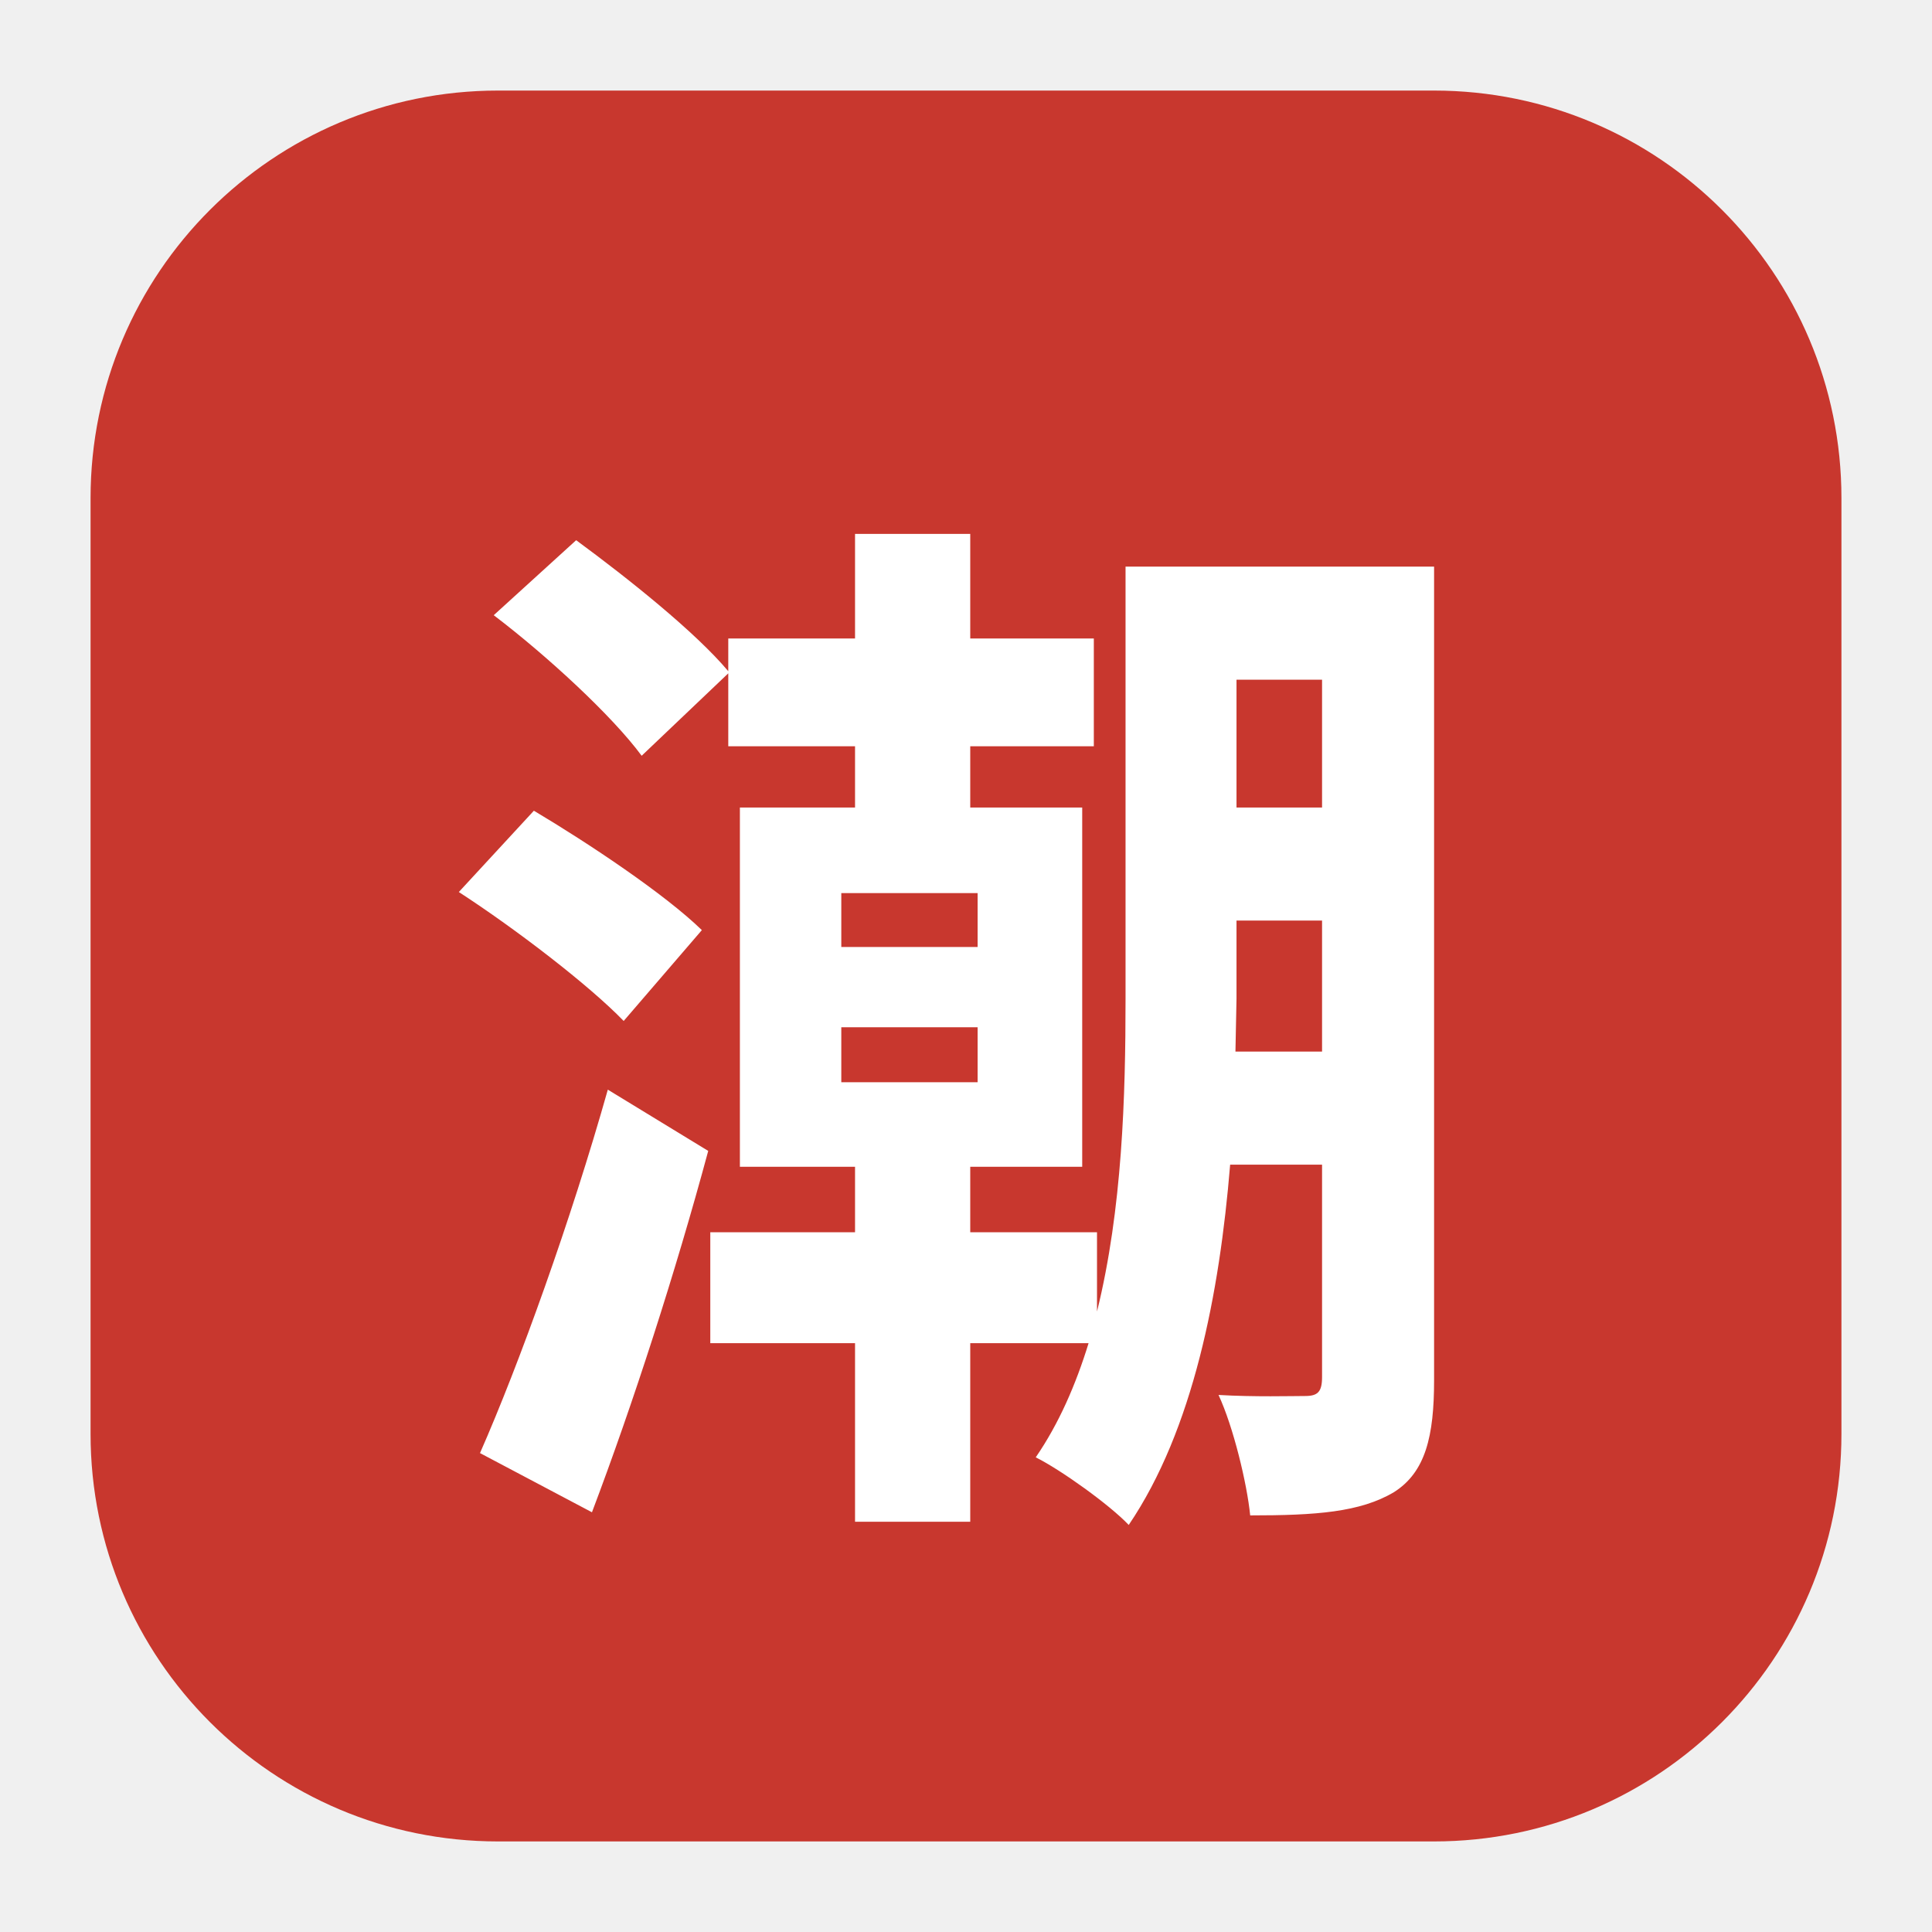
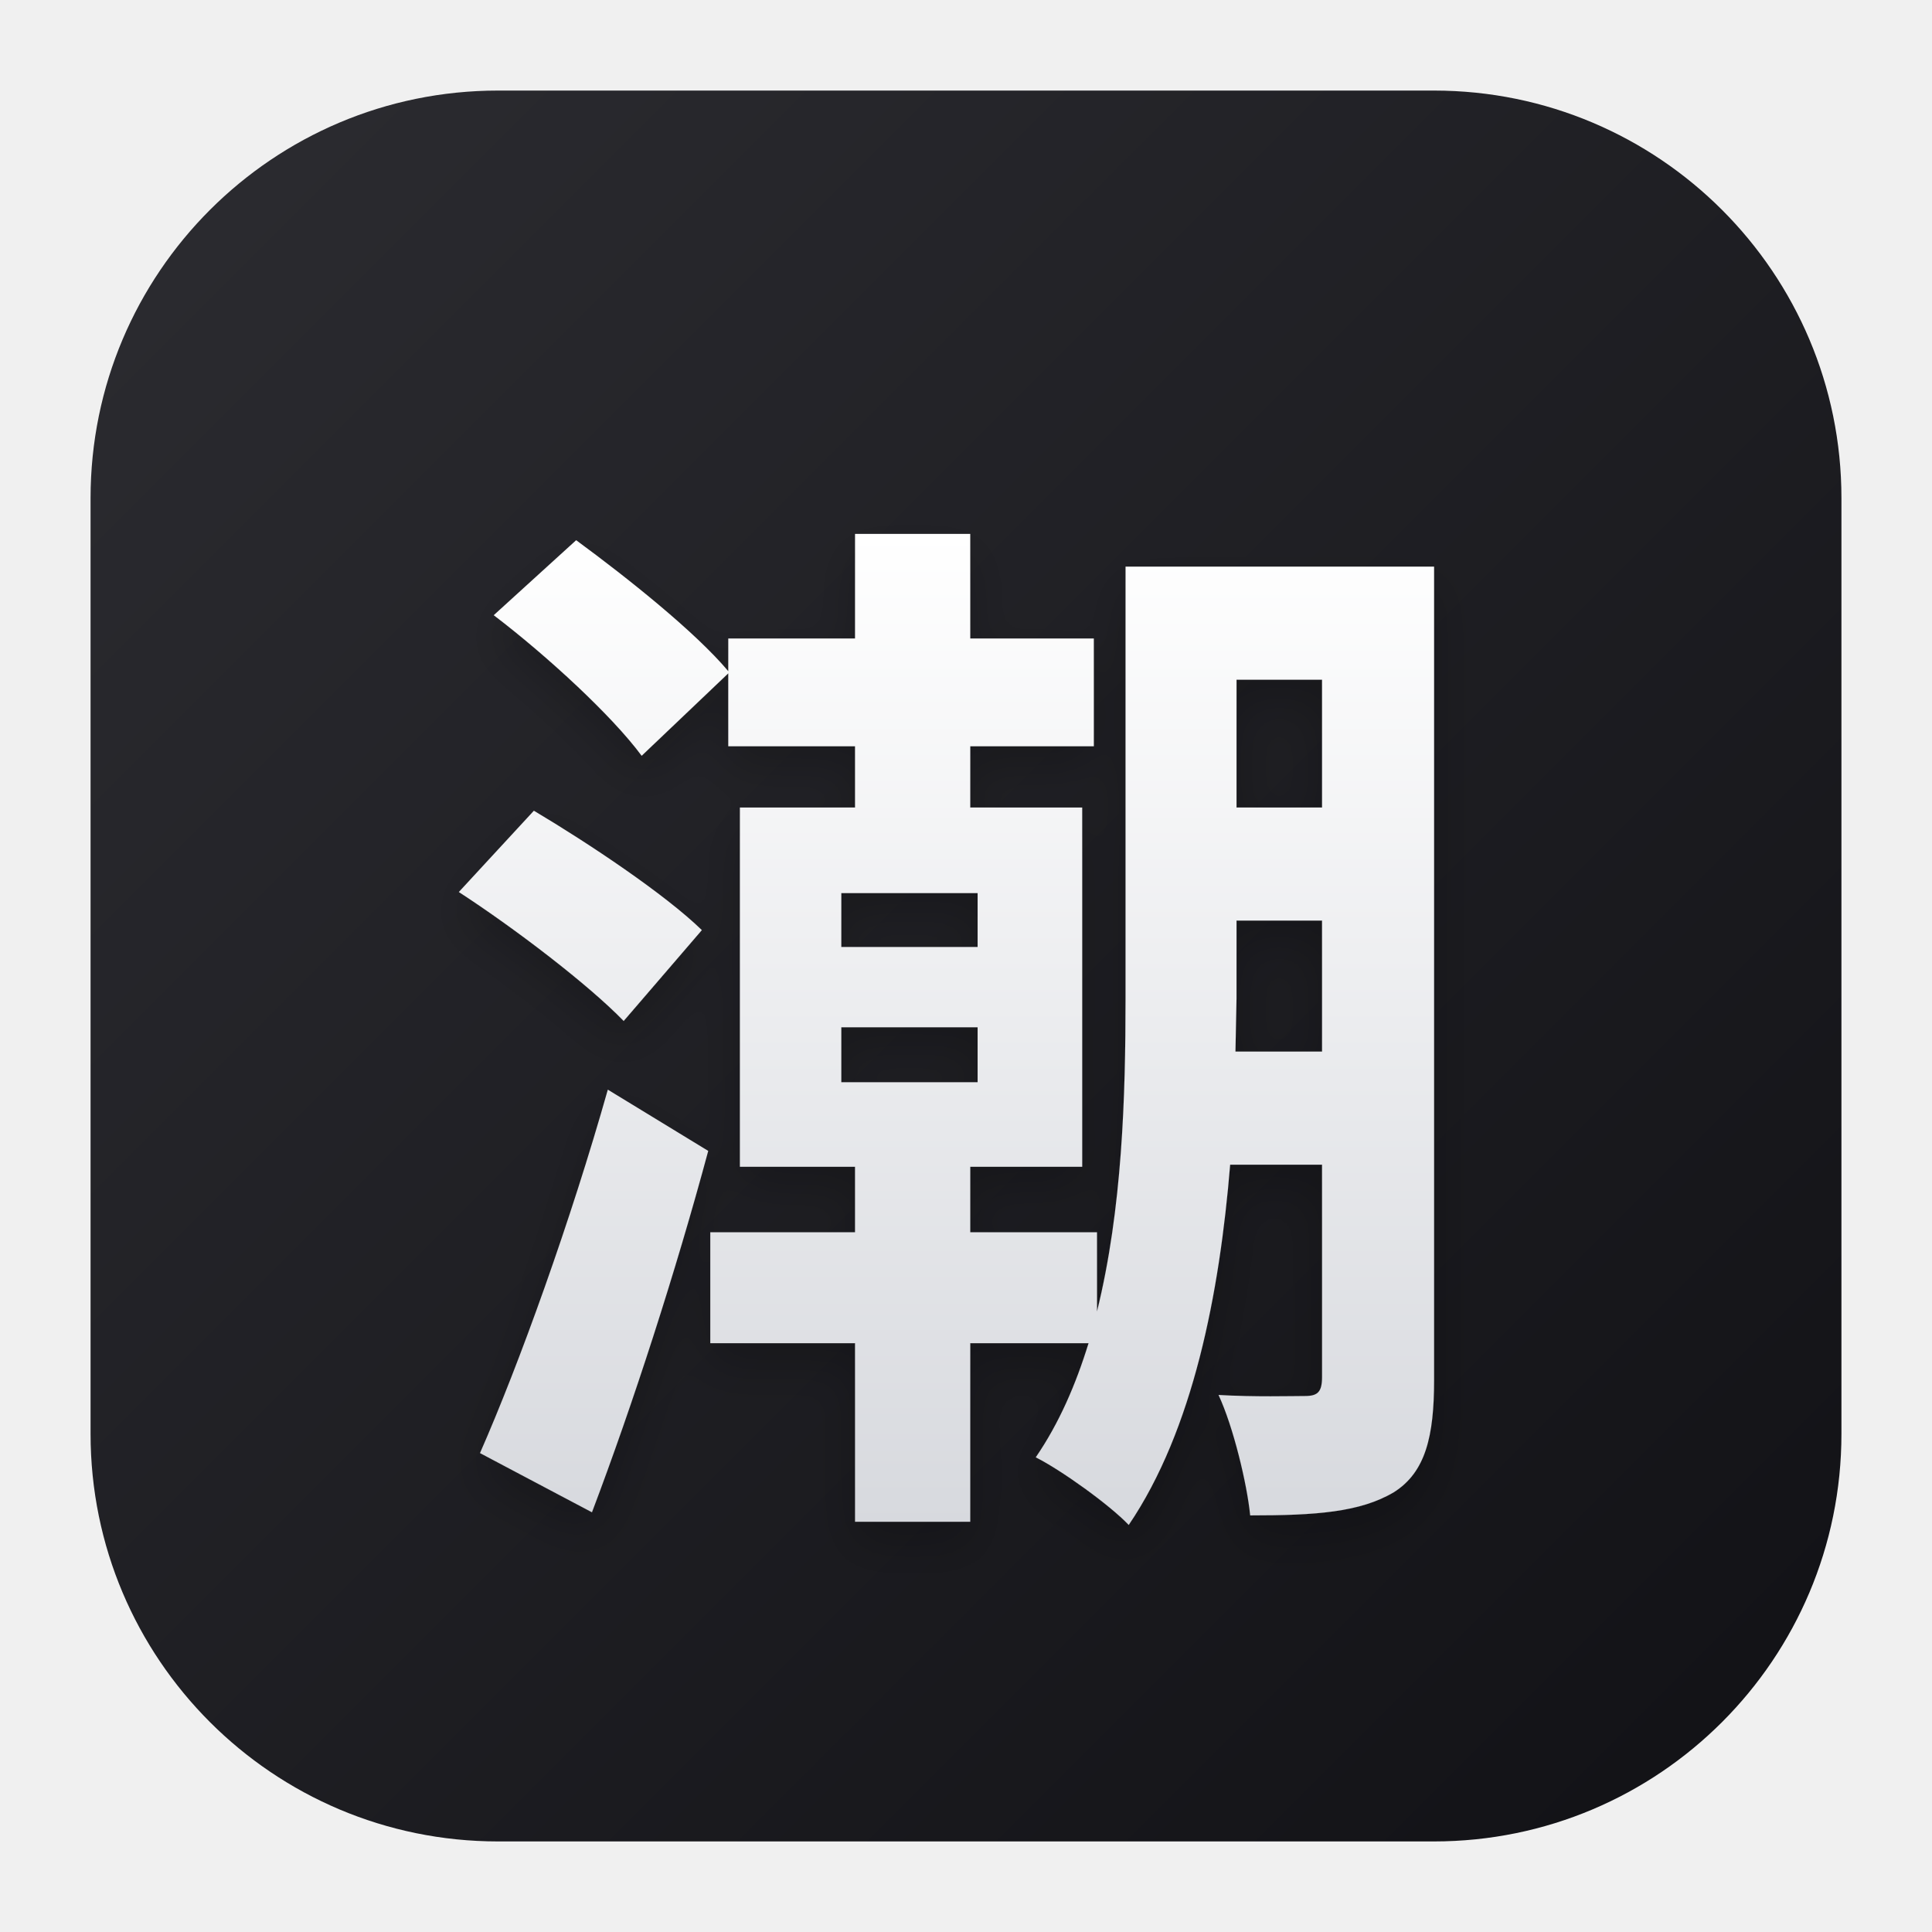
<svg xmlns="http://www.w3.org/2000/svg" width="512" height="512" viewBox="0 0 512 512" role="img" aria-labelledby="title desc">
-   <rect x="24" y="24" width="464" height="464" rx="108" fill="#C8372E" />
-   <text x="50%" y="50%" text-anchor="middle" dominant-baseline="central" font-family="-apple-system, SF Pro Display, SF Pro Text, PingFang HK, PingFang TC, Heiti TC, sans-serif" font-size="280" font-weight="700" fill="#FFFFFF">潮</text>
+   <defs>
+     <linearGradient id="bg" x1="0%" y1="0%" x2="100%" y2="100%">
+       <stop offset="0%" stop-color="#2C2C31" />
+       <stop offset="100%" stop-color="#111115" />
+     </linearGradient>
+     <linearGradient id="fg" x1="0%" y1="0%" x2="0%" y2="100%">
+       <stop offset="0%" stop-color="#FFFFFF" />
+       <stop offset="100%" stop-color="#D7D9DE" />
+     </linearGradient>
+     <filter id="shadow" x="-20%" y="-20%" width="140%" height="140%">
+       <feDropShadow dx="0" dy="6" stdDeviation="6" flood-color="#000000" flood-opacity="0.2" />
+     </filter>
+   </defs>
+   <rect x="24" y="24" width="464" height="464" rx="108" fill="url(#bg)" />
+   <text x="50%" y="50%" text-anchor="middle" dominant-baseline="central" font-family="-apple-system, SF Pro Display, SF Pro Text, PingFang HK, PingFang TC, Heiti TC, sans-serif" font-size="280" font-weight="700" fill="url(#fg)" filter="url(#shadow)">潮</text>
</svg>
